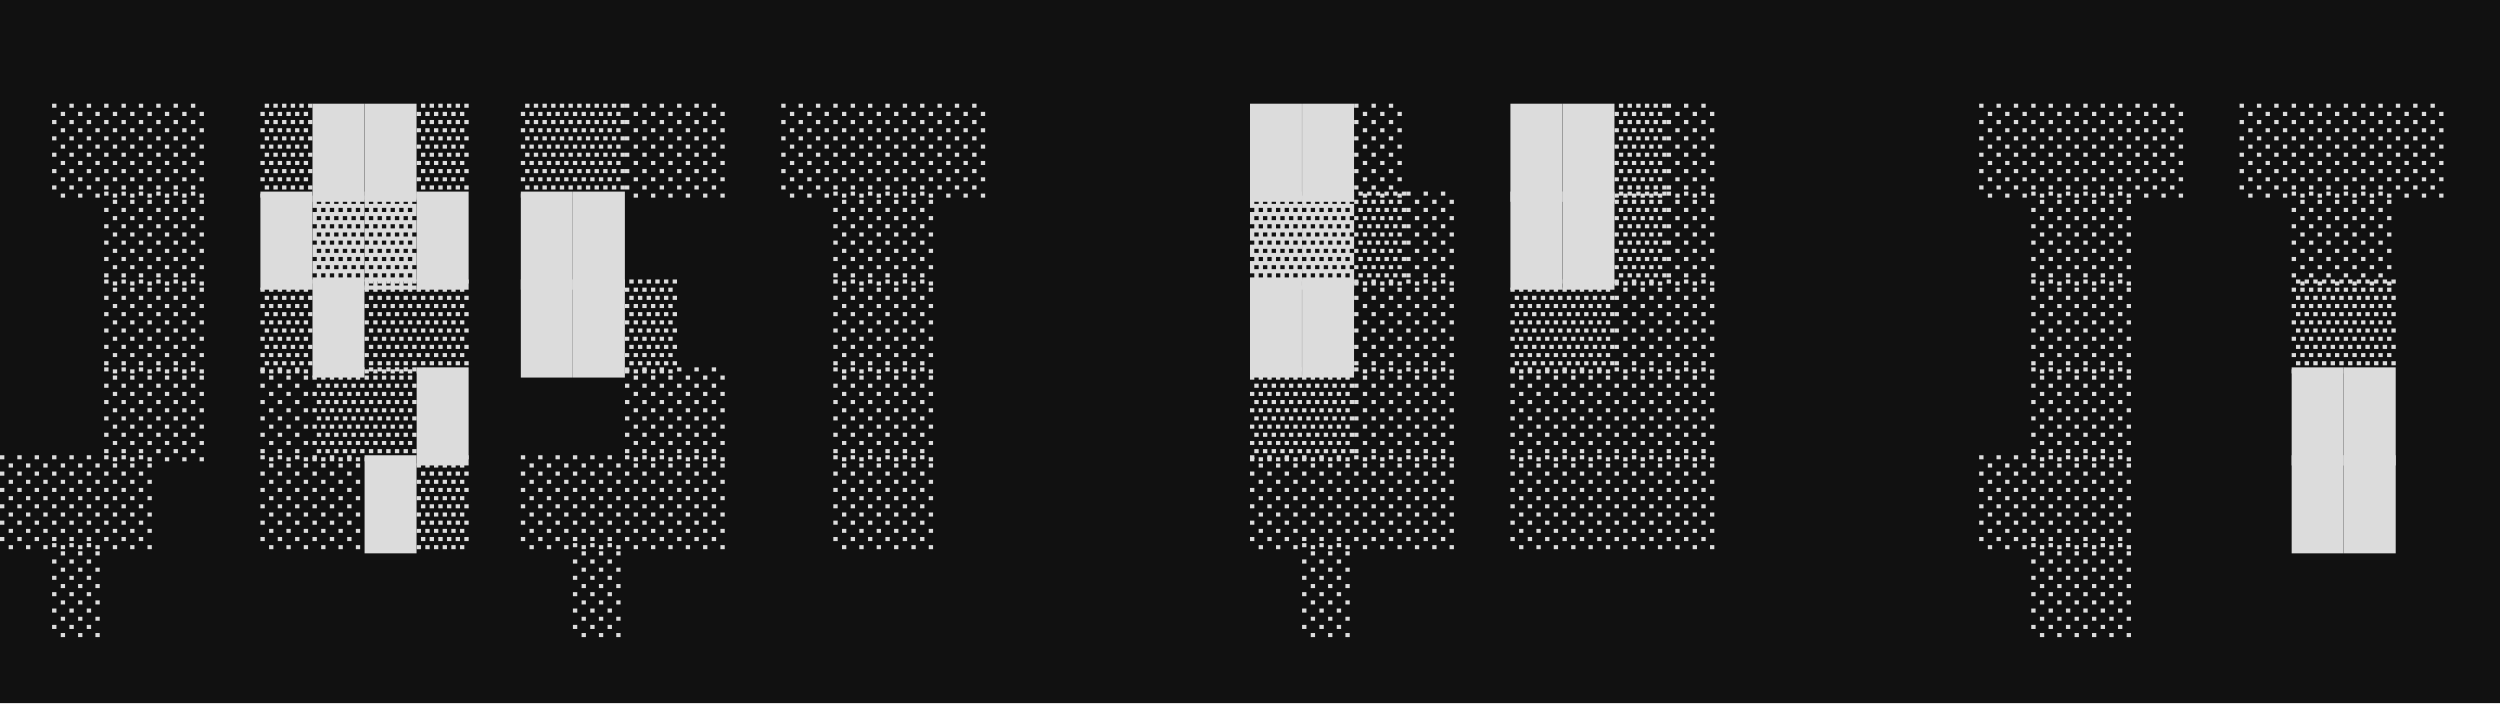
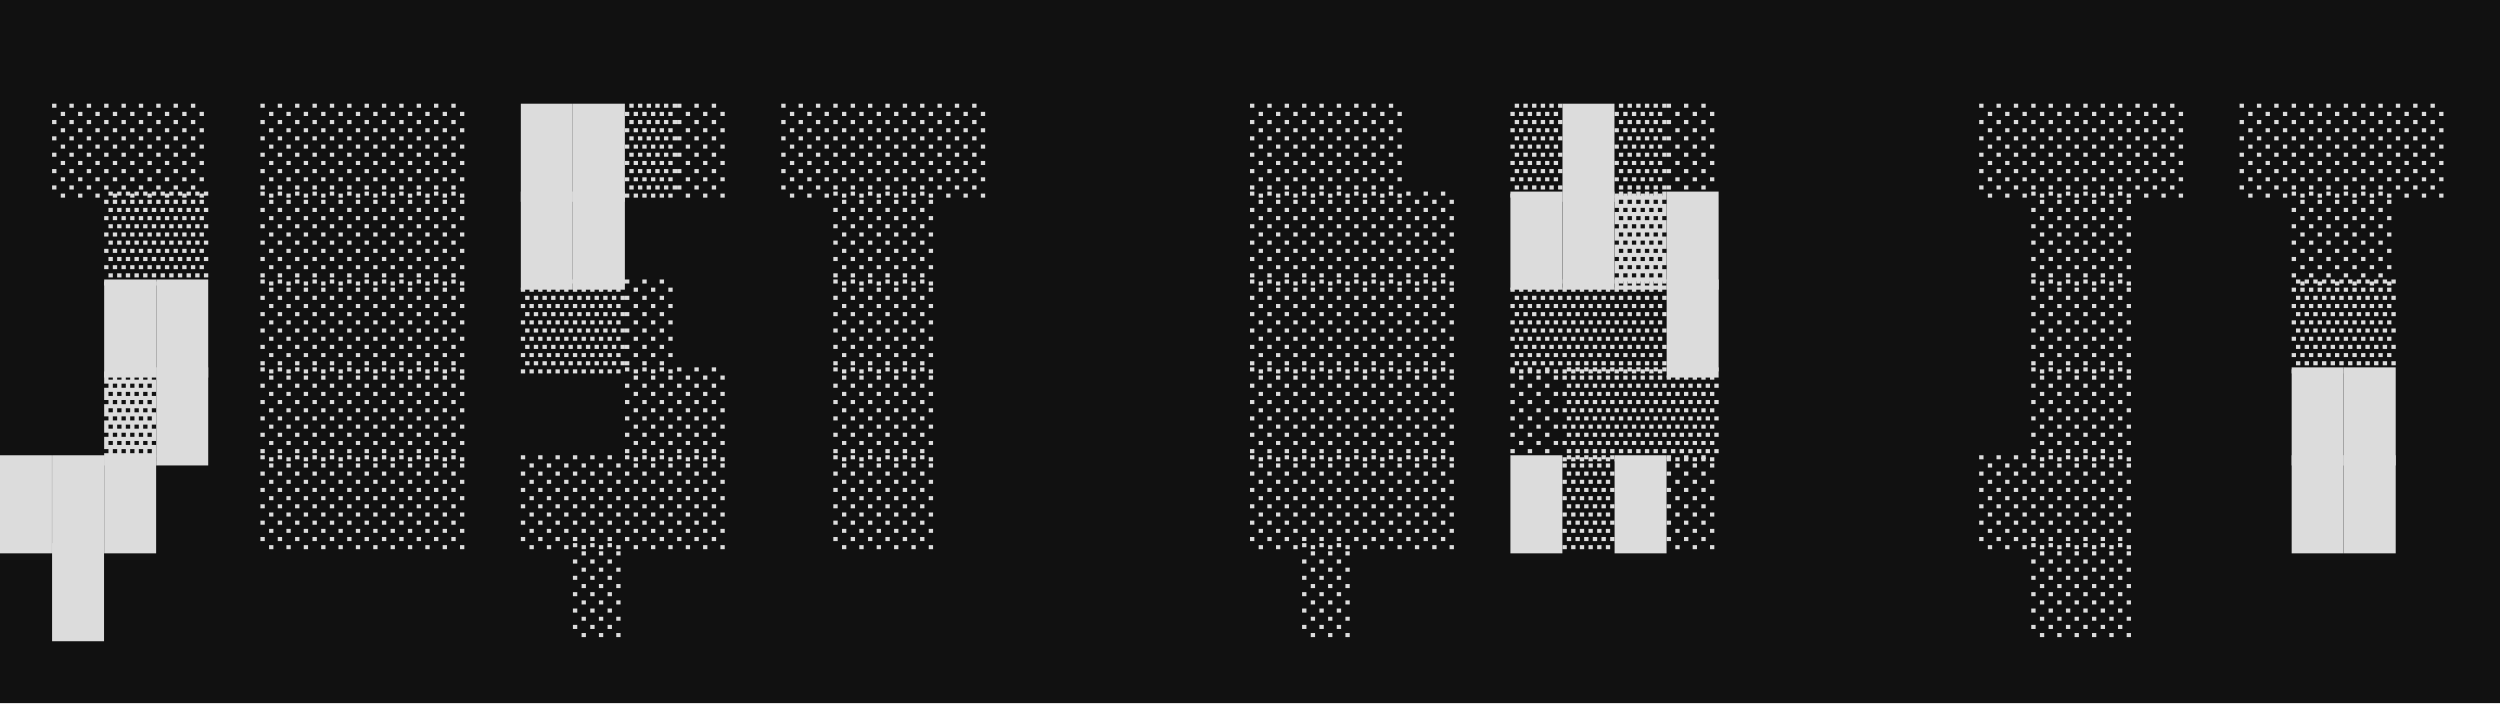
<svg xmlns="http://www.w3.org/2000/svg" width="3840" height="1080">
  <rect width="3840" height="1080" fill="#111111" />
  <text x="80" y="270" fill="#dcdcdc" font-size="133" font-family="Courier New, Courier, monospace">░</text>
  <text x="160" y="270" fill="#dcdcdc" font-size="133" font-family="Courier New, Courier, monospace">░</text>
  <text x="240" y="270" fill="#dcdcdc" font-size="133" font-family="Courier New, Courier, monospace">░</text>
-   <text x="400" y="270" fill="#dcdcdc" font-size="133" font-family="Courier New, Courier, monospace">▒</text>
-   <text x="480" y="270" fill="#dcdcdc" font-size="133" font-family="Courier New, Courier, monospace">█</text>
-   <text x="560" y="270" fill="#dcdcdc" font-size="133" font-family="Courier New, Courier, monospace">█</text>
-   <text x="640" y="270" fill="#dcdcdc" font-size="133" font-family="Courier New, Courier, monospace">▒</text>
-   <text x="800" y="270" fill="#dcdcdc" font-size="133" font-family="Courier New, Courier, monospace">▒</text>
-   <text x="880" y="270" fill="#dcdcdc" font-size="133" font-family="Courier New, Courier, monospace">▒</text>
-   <text x="960" y="270" fill="#dcdcdc" font-size="133" font-family="Courier New, Courier, monospace">░</text>
+   <text x="400" y="270" fill="#dcdcdc" font-size="133" font-family="Courier New, Courier, monospace">░</text>
+   <text x="480" y="270" fill="#dcdcdc" font-size="133" font-family="Courier New, Courier, monospace">░</text>
+   <text x="560" y="270" fill="#dcdcdc" font-size="133" font-family="Courier New, Courier, monospace">░</text>
+   <text x="640" y="270" fill="#dcdcdc" font-size="133" font-family="Courier New, Courier, monospace">░</text>
+   <text x="800" y="270" fill="#dcdcdc" font-size="133" font-family="Courier New, Courier, monospace">█</text>
+   <text x="880" y="270" fill="#dcdcdc" font-size="133" font-family="Courier New, Courier, monospace">█</text>
+   <text x="960" y="270" fill="#dcdcdc" font-size="133" font-family="Courier New, Courier, monospace">▒</text>
  <text x="1040" y="270" fill="#dcdcdc" font-size="133" font-family="Courier New, Courier, monospace">░</text>
  <text x="1200" y="270" fill="#dcdcdc" font-size="133" font-family="Courier New, Courier, monospace">░</text>
  <text x="1280" y="270" fill="#dcdcdc" font-size="133" font-family="Courier New, Courier, monospace">░</text>
  <text x="1360" y="270" fill="#dcdcdc" font-size="133" font-family="Courier New, Courier, monospace">░</text>
  <text x="1440" y="270" fill="#dcdcdc" font-size="133" font-family="Courier New, Courier, monospace">░</text>
-   <text x="1920" y="270" fill="#dcdcdc" font-size="133" font-family="Courier New, Courier, monospace">█</text>
-   <text x="2000" y="270" fill="#dcdcdc" font-size="133" font-family="Courier New, Courier, monospace">█</text>
+   <text x="1920" y="270" fill="#dcdcdc" font-size="133" font-family="Courier New, Courier, monospace">░</text>
+   <text x="2000" y="270" fill="#dcdcdc" font-size="133" font-family="Courier New, Courier, monospace">░</text>
  <text x="2080" y="270" fill="#dcdcdc" font-size="133" font-family="Courier New, Courier, monospace">░</text>
-   <text x="2320" y="270" fill="#dcdcdc" font-size="133" font-family="Courier New, Courier, monospace">█</text>
+   <text x="2320" y="270" fill="#dcdcdc" font-size="133" font-family="Courier New, Courier, monospace">▒</text>
  <text x="2400" y="270" fill="#dcdcdc" font-size="133" font-family="Courier New, Courier, monospace">█</text>
  <text x="2480" y="270" fill="#dcdcdc" font-size="133" font-family="Courier New, Courier, monospace">▒</text>
  <text x="2560" y="270" fill="#dcdcdc" font-size="133" font-family="Courier New, Courier, monospace">░</text>
  <text x="3040" y="270" fill="#dcdcdc" font-size="133" font-family="Courier New, Courier, monospace">░</text>
  <text x="3120" y="270" fill="#dcdcdc" font-size="133" font-family="Courier New, Courier, monospace">░</text>
  <text x="3200" y="270" fill="#dcdcdc" font-size="133" font-family="Courier New, Courier, monospace">░</text>
  <text x="3280" y="270" fill="#dcdcdc" font-size="133" font-family="Courier New, Courier, monospace">░</text>
  <text x="3440" y="270" fill="#dcdcdc" font-size="133" font-family="Courier New, Courier, monospace">░</text>
  <text x="3520" y="270" fill="#dcdcdc" font-size="133" font-family="Courier New, Courier, monospace">░</text>
  <text x="3600" y="270" fill="#dcdcdc" font-size="133" font-family="Courier New, Courier, monospace">░</text>
  <text x="3680" y="270" fill="#dcdcdc" font-size="133" font-family="Courier New, Courier, monospace">░</text>
-   <text x="160" y="405" fill="#dcdcdc" font-size="133" font-family="Courier New, Courier, monospace">░</text>
-   <text x="240" y="405" fill="#dcdcdc" font-size="133" font-family="Courier New, Courier, monospace">░</text>
-   <text x="400" y="405" fill="#dcdcdc" font-size="133" font-family="Courier New, Courier, monospace">█</text>
-   <text x="480" y="405" fill="#dcdcdc" font-size="133" font-family="Courier New, Courier, monospace">▓</text>
-   <text x="560" y="405" fill="#dcdcdc" font-size="133" font-family="Courier New, Courier, monospace">▓</text>
-   <text x="640" y="405" fill="#dcdcdc" font-size="133" font-family="Courier New, Courier, monospace">█</text>
+   <text x="160" y="405" fill="#dcdcdc" font-size="133" font-family="Courier New, Courier, monospace">▒</text>
+   <text x="240" y="405" fill="#dcdcdc" font-size="133" font-family="Courier New, Courier, monospace">▒</text>
+   <text x="400" y="405" fill="#dcdcdc" font-size="133" font-family="Courier New, Courier, monospace">░</text>
+   <text x="480" y="405" fill="#dcdcdc" font-size="133" font-family="Courier New, Courier, monospace">░</text>
+   <text x="560" y="405" fill="#dcdcdc" font-size="133" font-family="Courier New, Courier, monospace">░</text>
+   <text x="640" y="405" fill="#dcdcdc" font-size="133" font-family="Courier New, Courier, monospace">░</text>
  <text x="800" y="405" fill="#dcdcdc" font-size="133" font-family="Courier New, Courier, monospace">█</text>
  <text x="880" y="405" fill="#dcdcdc" font-size="133" font-family="Courier New, Courier, monospace">█</text>
  <text x="1280" y="405" fill="#dcdcdc" font-size="133" font-family="Courier New, Courier, monospace">░</text>
  <text x="1360" y="405" fill="#dcdcdc" font-size="133" font-family="Courier New, Courier, monospace">░</text>
-   <text x="1920" y="405" fill="#dcdcdc" font-size="133" font-family="Courier New, Courier, monospace">▓</text>
-   <text x="2000" y="405" fill="#dcdcdc" font-size="133" font-family="Courier New, Courier, monospace">▓</text>
-   <text x="2080" y="405" fill="#dcdcdc" font-size="133" font-family="Courier New, Courier, monospace">▒</text>
+   <text x="1920" y="405" fill="#dcdcdc" font-size="133" font-family="Courier New, Courier, monospace">░</text>
+   <text x="2000" y="405" fill="#dcdcdc" font-size="133" font-family="Courier New, Courier, monospace">░</text>
+   <text x="2080" y="405" fill="#dcdcdc" font-size="133" font-family="Courier New, Courier, monospace">░</text>
  <text x="2160" y="405" fill="#dcdcdc" font-size="133" font-family="Courier New, Courier, monospace">░</text>
  <text x="2320" y="405" fill="#dcdcdc" font-size="133" font-family="Courier New, Courier, monospace">█</text>
  <text x="2400" y="405" fill="#dcdcdc" font-size="133" font-family="Courier New, Courier, monospace">█</text>
-   <text x="2480" y="405" fill="#dcdcdc" font-size="133" font-family="Courier New, Courier, monospace">▒</text>
-   <text x="2560" y="405" fill="#dcdcdc" font-size="133" font-family="Courier New, Courier, monospace">░</text>
+   <text x="2480" y="405" fill="#dcdcdc" font-size="133" font-family="Courier New, Courier, monospace">▓</text>
+   <text x="2560" y="405" fill="#dcdcdc" font-size="133" font-family="Courier New, Courier, monospace">█</text>
  <text x="3120" y="405" fill="#dcdcdc" font-size="133" font-family="Courier New, Courier, monospace">░</text>
  <text x="3200" y="405" fill="#dcdcdc" font-size="133" font-family="Courier New, Courier, monospace">░</text>
  <text x="3520" y="405" fill="#dcdcdc" font-size="133" font-family="Courier New, Courier, monospace">░</text>
  <text x="3600" y="405" fill="#dcdcdc" font-size="133" font-family="Courier New, Courier, monospace">░</text>
-   <text x="160" y="540" fill="#dcdcdc" font-size="133" font-family="Courier New, Courier, monospace">░</text>
-   <text x="240" y="540" fill="#dcdcdc" font-size="133" font-family="Courier New, Courier, monospace">░</text>
-   <text x="400" y="540" fill="#dcdcdc" font-size="133" font-family="Courier New, Courier, monospace">▒</text>
-   <text x="480" y="540" fill="#dcdcdc" font-size="133" font-family="Courier New, Courier, monospace">█</text>
-   <text x="560" y="540" fill="#dcdcdc" font-size="133" font-family="Courier New, Courier, monospace">▒</text>
-   <text x="640" y="540" fill="#dcdcdc" font-size="133" font-family="Courier New, Courier, monospace">▒</text>
-   <text x="800" y="540" fill="#dcdcdc" font-size="133" font-family="Courier New, Courier, monospace">█</text>
-   <text x="880" y="540" fill="#dcdcdc" font-size="133" font-family="Courier New, Courier, monospace">█</text>
-   <text x="960" y="540" fill="#dcdcdc" font-size="133" font-family="Courier New, Courier, monospace">▒</text>
+   <text x="160" y="540" fill="#dcdcdc" font-size="133" font-family="Courier New, Courier, monospace">█</text>
+   <text x="240" y="540" fill="#dcdcdc" font-size="133" font-family="Courier New, Courier, monospace">█</text>
+   <text x="400" y="540" fill="#dcdcdc" font-size="133" font-family="Courier New, Courier, monospace">░</text>
+   <text x="480" y="540" fill="#dcdcdc" font-size="133" font-family="Courier New, Courier, monospace">░</text>
+   <text x="560" y="540" fill="#dcdcdc" font-size="133" font-family="Courier New, Courier, monospace">░</text>
+   <text x="640" y="540" fill="#dcdcdc" font-size="133" font-family="Courier New, Courier, monospace">░</text>
+   <text x="800" y="540" fill="#dcdcdc" font-size="133" font-family="Courier New, Courier, monospace">▒</text>
+   <text x="880" y="540" fill="#dcdcdc" font-size="133" font-family="Courier New, Courier, monospace">▒</text>
+   <text x="960" y="540" fill="#dcdcdc" font-size="133" font-family="Courier New, Courier, monospace">░</text>
  <text x="1280" y="540" fill="#dcdcdc" font-size="133" font-family="Courier New, Courier, monospace">░</text>
  <text x="1360" y="540" fill="#dcdcdc" font-size="133" font-family="Courier New, Courier, monospace">░</text>
-   <text x="1920" y="540" fill="#dcdcdc" font-size="133" font-family="Courier New, Courier, monospace">█</text>
-   <text x="2000" y="540" fill="#dcdcdc" font-size="133" font-family="Courier New, Courier, monospace">█</text>
+   <text x="1920" y="540" fill="#dcdcdc" font-size="133" font-family="Courier New, Courier, monospace">░</text>
+   <text x="2000" y="540" fill="#dcdcdc" font-size="133" font-family="Courier New, Courier, monospace">░</text>
  <text x="2080" y="540" fill="#dcdcdc" font-size="133" font-family="Courier New, Courier, monospace">░</text>
  <text x="2160" y="540" fill="#dcdcdc" font-size="133" font-family="Courier New, Courier, monospace">░</text>
  <text x="2320" y="540" fill="#dcdcdc" font-size="133" font-family="Courier New, Courier, monospace">▒</text>
  <text x="2400" y="540" fill="#dcdcdc" font-size="133" font-family="Courier New, Courier, monospace">▒</text>
-   <text x="2480" y="540" fill="#dcdcdc" font-size="133" font-family="Courier New, Courier, monospace">░</text>
-   <text x="2560" y="540" fill="#dcdcdc" font-size="133" font-family="Courier New, Courier, monospace">░</text>
+   <text x="2480" y="540" fill="#dcdcdc" font-size="133" font-family="Courier New, Courier, monospace">▒</text>
+   <text x="2560" y="540" fill="#dcdcdc" font-size="133" font-family="Courier New, Courier, monospace">█</text>
  <text x="3120" y="540" fill="#dcdcdc" font-size="133" font-family="Courier New, Courier, monospace">░</text>
  <text x="3200" y="540" fill="#dcdcdc" font-size="133" font-family="Courier New, Courier, monospace">░</text>
  <text x="3520" y="540" fill="#dcdcdc" font-size="133" font-family="Courier New, Courier, monospace">▒</text>
  <text x="3600" y="540" fill="#dcdcdc" font-size="133" font-family="Courier New, Courier, monospace">▒</text>
-   <text x="160" y="675" fill="#dcdcdc" font-size="133" font-family="Courier New, Courier, monospace">░</text>
-   <text x="240" y="675" fill="#dcdcdc" font-size="133" font-family="Courier New, Courier, monospace">░</text>
+   <text x="160" y="675" fill="#dcdcdc" font-size="133" font-family="Courier New, Courier, monospace">▓</text>
+   <text x="240" y="675" fill="#dcdcdc" font-size="133" font-family="Courier New, Courier, monospace">█</text>
  <text x="400" y="675" fill="#dcdcdc" font-size="133" font-family="Courier New, Courier, monospace">░</text>
-   <text x="480" y="675" fill="#dcdcdc" font-size="133" font-family="Courier New, Courier, monospace">▒</text>
-   <text x="560" y="675" fill="#dcdcdc" font-size="133" font-family="Courier New, Courier, monospace">▒</text>
-   <text x="640" y="675" fill="#dcdcdc" font-size="133" font-family="Courier New, Courier, monospace">█</text>
+   <text x="480" y="675" fill="#dcdcdc" font-size="133" font-family="Courier New, Courier, monospace">░</text>
+   <text x="560" y="675" fill="#dcdcdc" font-size="133" font-family="Courier New, Courier, monospace">░</text>
+   <text x="640" y="675" fill="#dcdcdc" font-size="133" font-family="Courier New, Courier, monospace">░</text>
  <text x="960" y="675" fill="#dcdcdc" font-size="133" font-family="Courier New, Courier, monospace">░</text>
  <text x="1040" y="675" fill="#dcdcdc" font-size="133" font-family="Courier New, Courier, monospace">░</text>
  <text x="1280" y="675" fill="#dcdcdc" font-size="133" font-family="Courier New, Courier, monospace">░</text>
  <text x="1360" y="675" fill="#dcdcdc" font-size="133" font-family="Courier New, Courier, monospace">░</text>
-   <text x="1920" y="675" fill="#dcdcdc" font-size="133" font-family="Courier New, Courier, monospace">▒</text>
-   <text x="2000" y="675" fill="#dcdcdc" font-size="133" font-family="Courier New, Courier, monospace">▒</text>
+   <text x="1920" y="675" fill="#dcdcdc" font-size="133" font-family="Courier New, Courier, monospace">░</text>
+   <text x="2000" y="675" fill="#dcdcdc" font-size="133" font-family="Courier New, Courier, monospace">░</text>
  <text x="2080" y="675" fill="#dcdcdc" font-size="133" font-family="Courier New, Courier, monospace">░</text>
  <text x="2160" y="675" fill="#dcdcdc" font-size="133" font-family="Courier New, Courier, monospace">░</text>
  <text x="2320" y="675" fill="#dcdcdc" font-size="133" font-family="Courier New, Courier, monospace">░</text>
-   <text x="2400" y="675" fill="#dcdcdc" font-size="133" font-family="Courier New, Courier, monospace">░</text>
-   <text x="2480" y="675" fill="#dcdcdc" font-size="133" font-family="Courier New, Courier, monospace">░</text>
-   <text x="2560" y="675" fill="#dcdcdc" font-size="133" font-family="Courier New, Courier, monospace">░</text>
+   <text x="2400" y="675" fill="#dcdcdc" font-size="133" font-family="Courier New, Courier, monospace">▒</text>
+   <text x="2480" y="675" fill="#dcdcdc" font-size="133" font-family="Courier New, Courier, monospace">▒</text>
+   <text x="2560" y="675" fill="#dcdcdc" font-size="133" font-family="Courier New, Courier, monospace">▒</text>
  <text x="3120" y="675" fill="#dcdcdc" font-size="133" font-family="Courier New, Courier, monospace">░</text>
  <text x="3200" y="675" fill="#dcdcdc" font-size="133" font-family="Courier New, Courier, monospace">░</text>
  <text x="3520" y="675" fill="#dcdcdc" font-size="133" font-family="Courier New, Courier, monospace">█</text>
  <text x="3600" y="675" fill="#dcdcdc" font-size="133" font-family="Courier New, Courier, monospace">█</text>
-   <text x="0" y="810" fill="#dcdcdc" font-size="133" font-family="Courier New, Courier, monospace">░</text>
-   <text x="80" y="810" fill="#dcdcdc" font-size="133" font-family="Courier New, Courier, monospace">░</text>
-   <text x="160" y="810" fill="#dcdcdc" font-size="133" font-family="Courier New, Courier, monospace">░</text>
+   <text x="0" y="810" fill="#dcdcdc" font-size="133" font-family="Courier New, Courier, monospace">█</text>
+   <text x="80" y="810" fill="#dcdcdc" font-size="133" font-family="Courier New, Courier, monospace">█</text>
+   <text x="160" y="810" fill="#dcdcdc" font-size="133" font-family="Courier New, Courier, monospace">█</text>
  <text x="400" y="810" fill="#dcdcdc" font-size="133" font-family="Courier New, Courier, monospace">░</text>
  <text x="480" y="810" fill="#dcdcdc" font-size="133" font-family="Courier New, Courier, monospace">░</text>
-   <text x="560" y="810" fill="#dcdcdc" font-size="133" font-family="Courier New, Courier, monospace">█</text>
-   <text x="640" y="810" fill="#dcdcdc" font-size="133" font-family="Courier New, Courier, monospace">▒</text>
+   <text x="560" y="810" fill="#dcdcdc" font-size="133" font-family="Courier New, Courier, monospace">░</text>
+   <text x="640" y="810" fill="#dcdcdc" font-size="133" font-family="Courier New, Courier, monospace">░</text>
  <text x="800" y="810" fill="#dcdcdc" font-size="133" font-family="Courier New, Courier, monospace">░</text>
  <text x="880" y="810" fill="#dcdcdc" font-size="133" font-family="Courier New, Courier, monospace">░</text>
  <text x="960" y="810" fill="#dcdcdc" font-size="133" font-family="Courier New, Courier, monospace">░</text>
  <text x="1040" y="810" fill="#dcdcdc" font-size="133" font-family="Courier New, Courier, monospace">░</text>
  <text x="1280" y="810" fill="#dcdcdc" font-size="133" font-family="Courier New, Courier, monospace">░</text>
  <text x="1360" y="810" fill="#dcdcdc" font-size="133" font-family="Courier New, Courier, monospace">░</text>
  <text x="1920" y="810" fill="#dcdcdc" font-size="133" font-family="Courier New, Courier, monospace">░</text>
  <text x="2000" y="810" fill="#dcdcdc" font-size="133" font-family="Courier New, Courier, monospace">░</text>
  <text x="2080" y="810" fill="#dcdcdc" font-size="133" font-family="Courier New, Courier, monospace">░</text>
  <text x="2160" y="810" fill="#dcdcdc" font-size="133" font-family="Courier New, Courier, monospace">░</text>
-   <text x="2320" y="810" fill="#dcdcdc" font-size="133" font-family="Courier New, Courier, monospace">░</text>
-   <text x="2400" y="810" fill="#dcdcdc" font-size="133" font-family="Courier New, Courier, monospace">░</text>
-   <text x="2480" y="810" fill="#dcdcdc" font-size="133" font-family="Courier New, Courier, monospace">░</text>
+   <text x="2320" y="810" fill="#dcdcdc" font-size="133" font-family="Courier New, Courier, monospace">█</text>
+   <text x="2400" y="810" fill="#dcdcdc" font-size="133" font-family="Courier New, Courier, monospace">▒</text>
+   <text x="2480" y="810" fill="#dcdcdc" font-size="133" font-family="Courier New, Courier, monospace">█</text>
  <text x="2560" y="810" fill="#dcdcdc" font-size="133" font-family="Courier New, Courier, monospace">░</text>
  <text x="3040" y="810" fill="#dcdcdc" font-size="133" font-family="Courier New, Courier, monospace">░</text>
  <text x="3120" y="810" fill="#dcdcdc" font-size="133" font-family="Courier New, Courier, monospace">░</text>
  <text x="3200" y="810" fill="#dcdcdc" font-size="133" font-family="Courier New, Courier, monospace">░</text>
  <text x="3520" y="810" fill="#dcdcdc" font-size="133" font-family="Courier New, Courier, monospace">█</text>
  <text x="3600" y="810" fill="#dcdcdc" font-size="133" font-family="Courier New, Courier, monospace">█</text>
-   <text x="80" y="945" fill="#dcdcdc" font-size="133" font-family="Courier New, Courier, monospace">░</text>
+   <text x="80" y="945" fill="#dcdcdc" font-size="133" font-family="Courier New, Courier, monospace">█</text>
  <text x="880" y="945" fill="#dcdcdc" font-size="133" font-family="Courier New, Courier, monospace">░</text>
  <text x="2000" y="945" fill="#dcdcdc" font-size="133" font-family="Courier New, Courier, monospace">░</text>
  <text x="3120" y="945" fill="#dcdcdc" font-size="133" font-family="Courier New, Courier, monospace">░</text>
  <text x="3200" y="945" fill="#dcdcdc" font-size="133" font-family="Courier New, Courier, monospace">░</text>
</svg>
